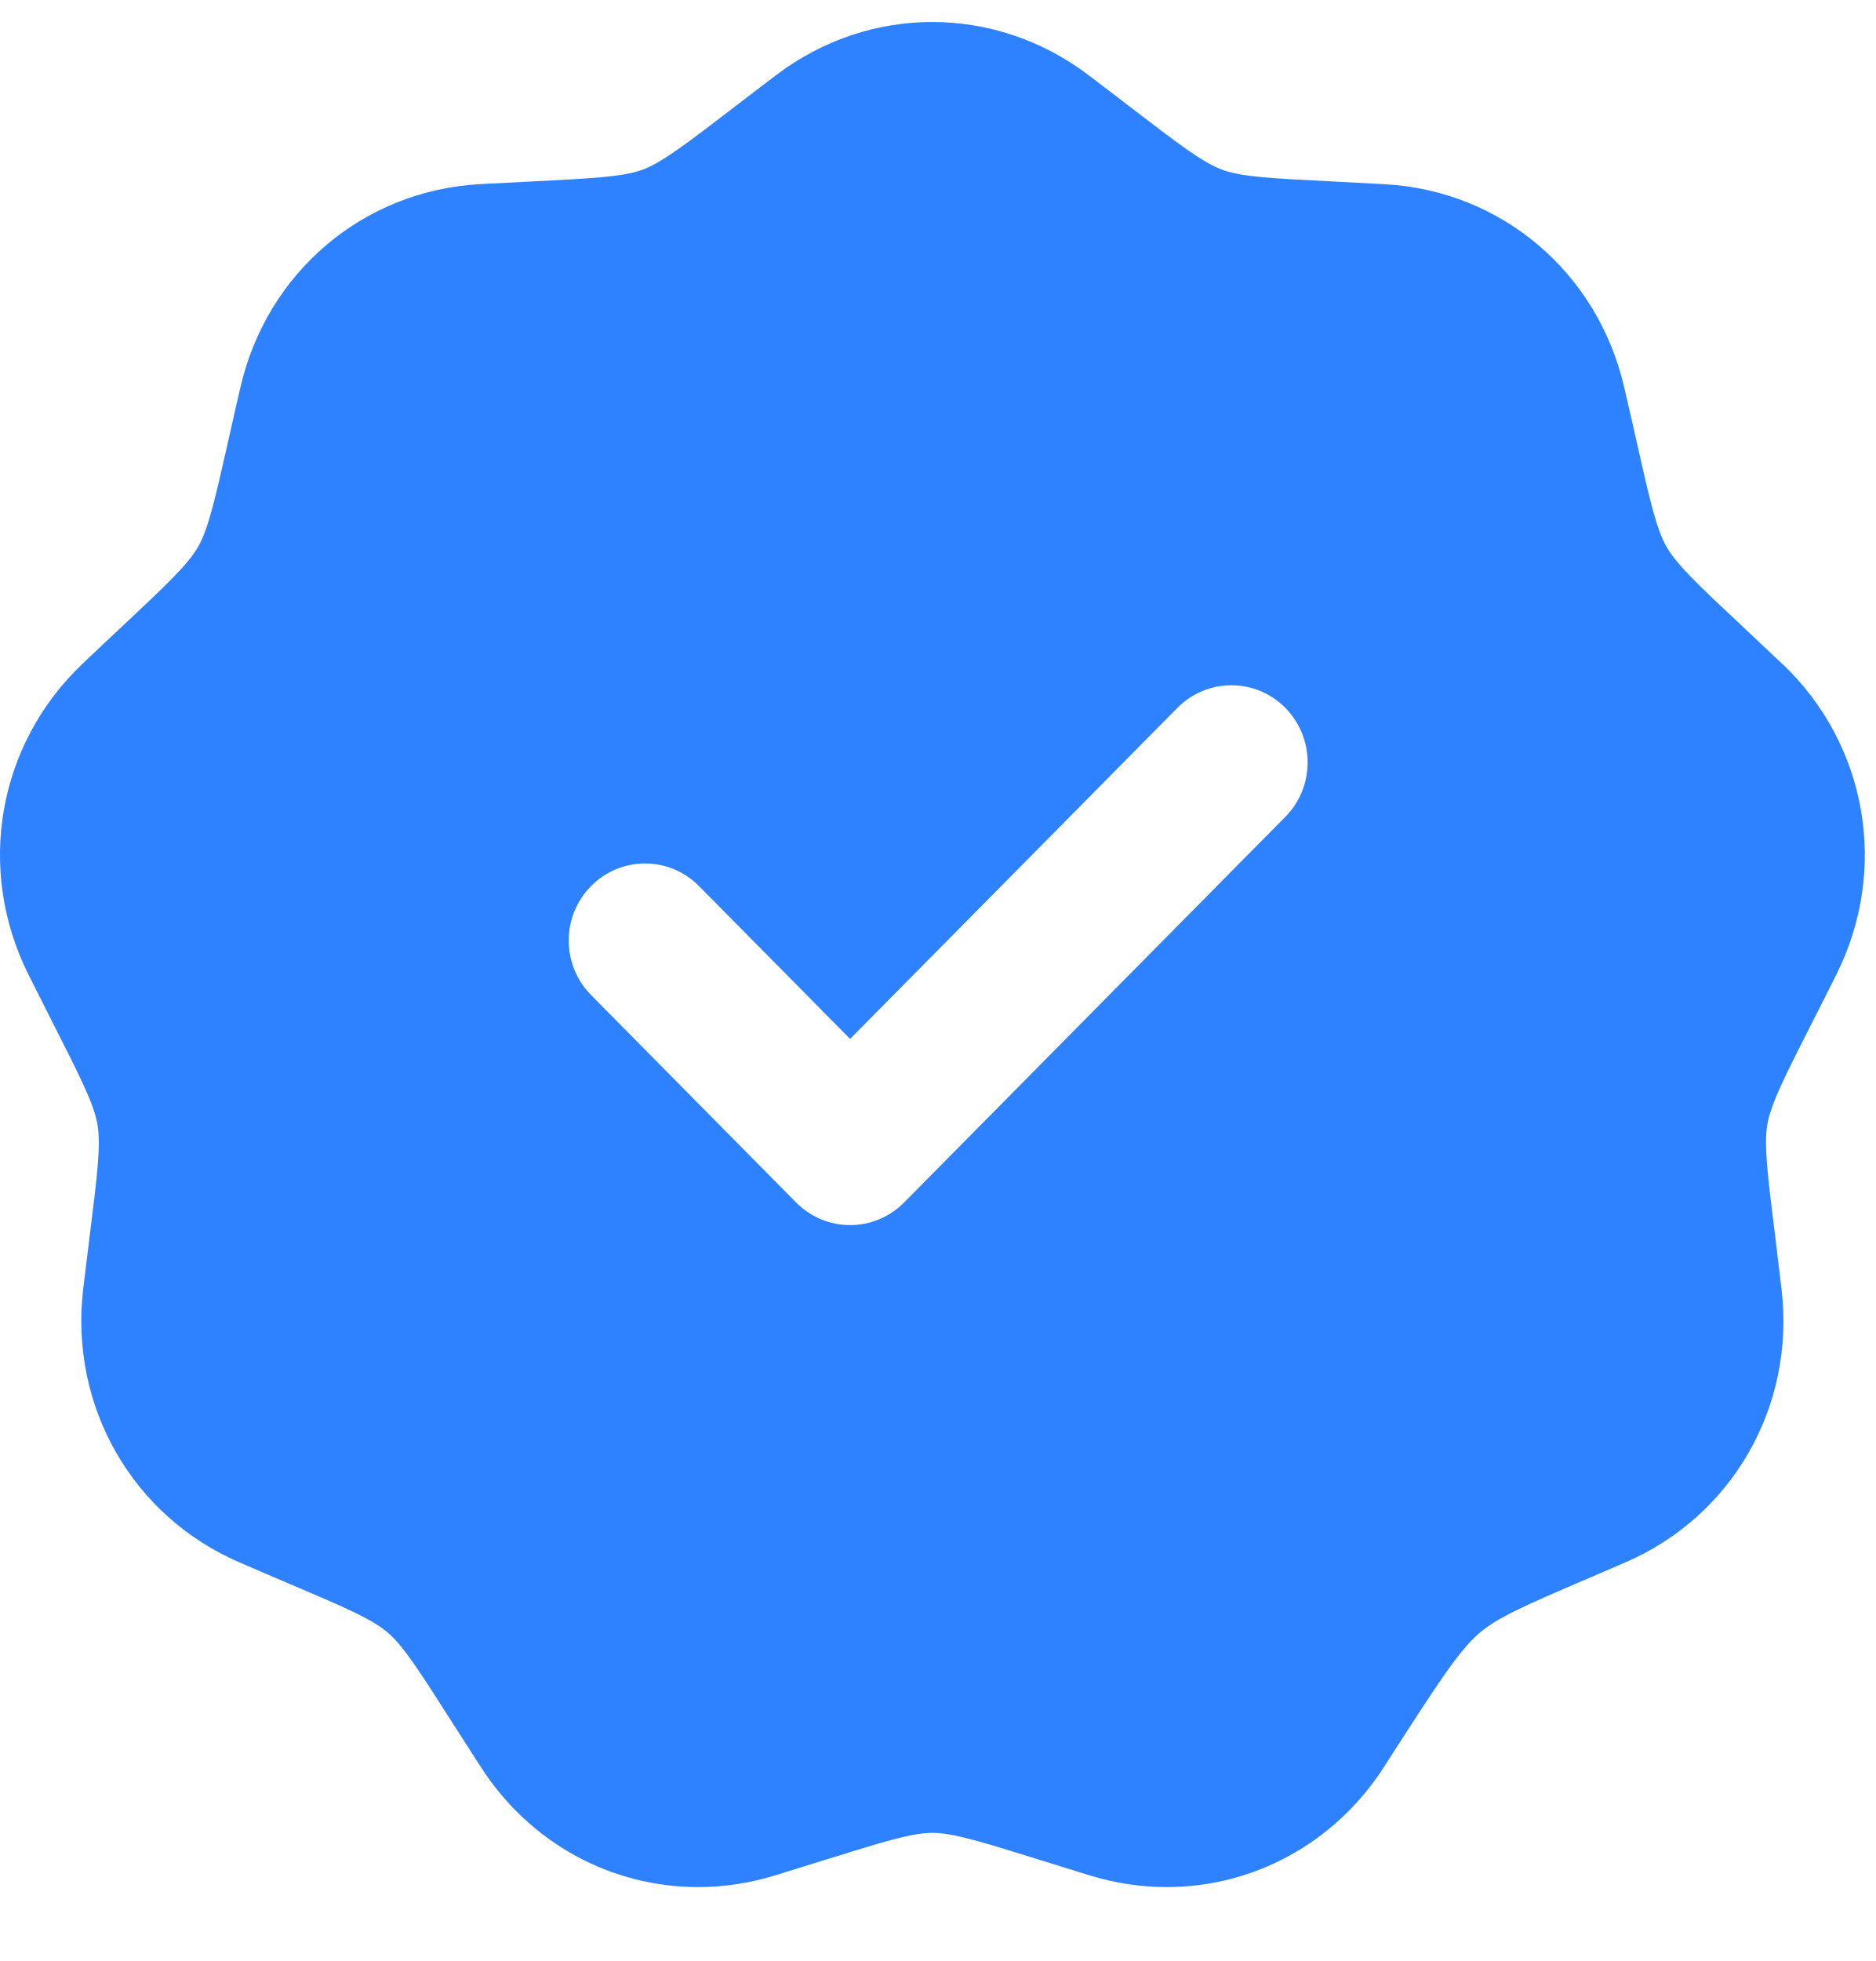
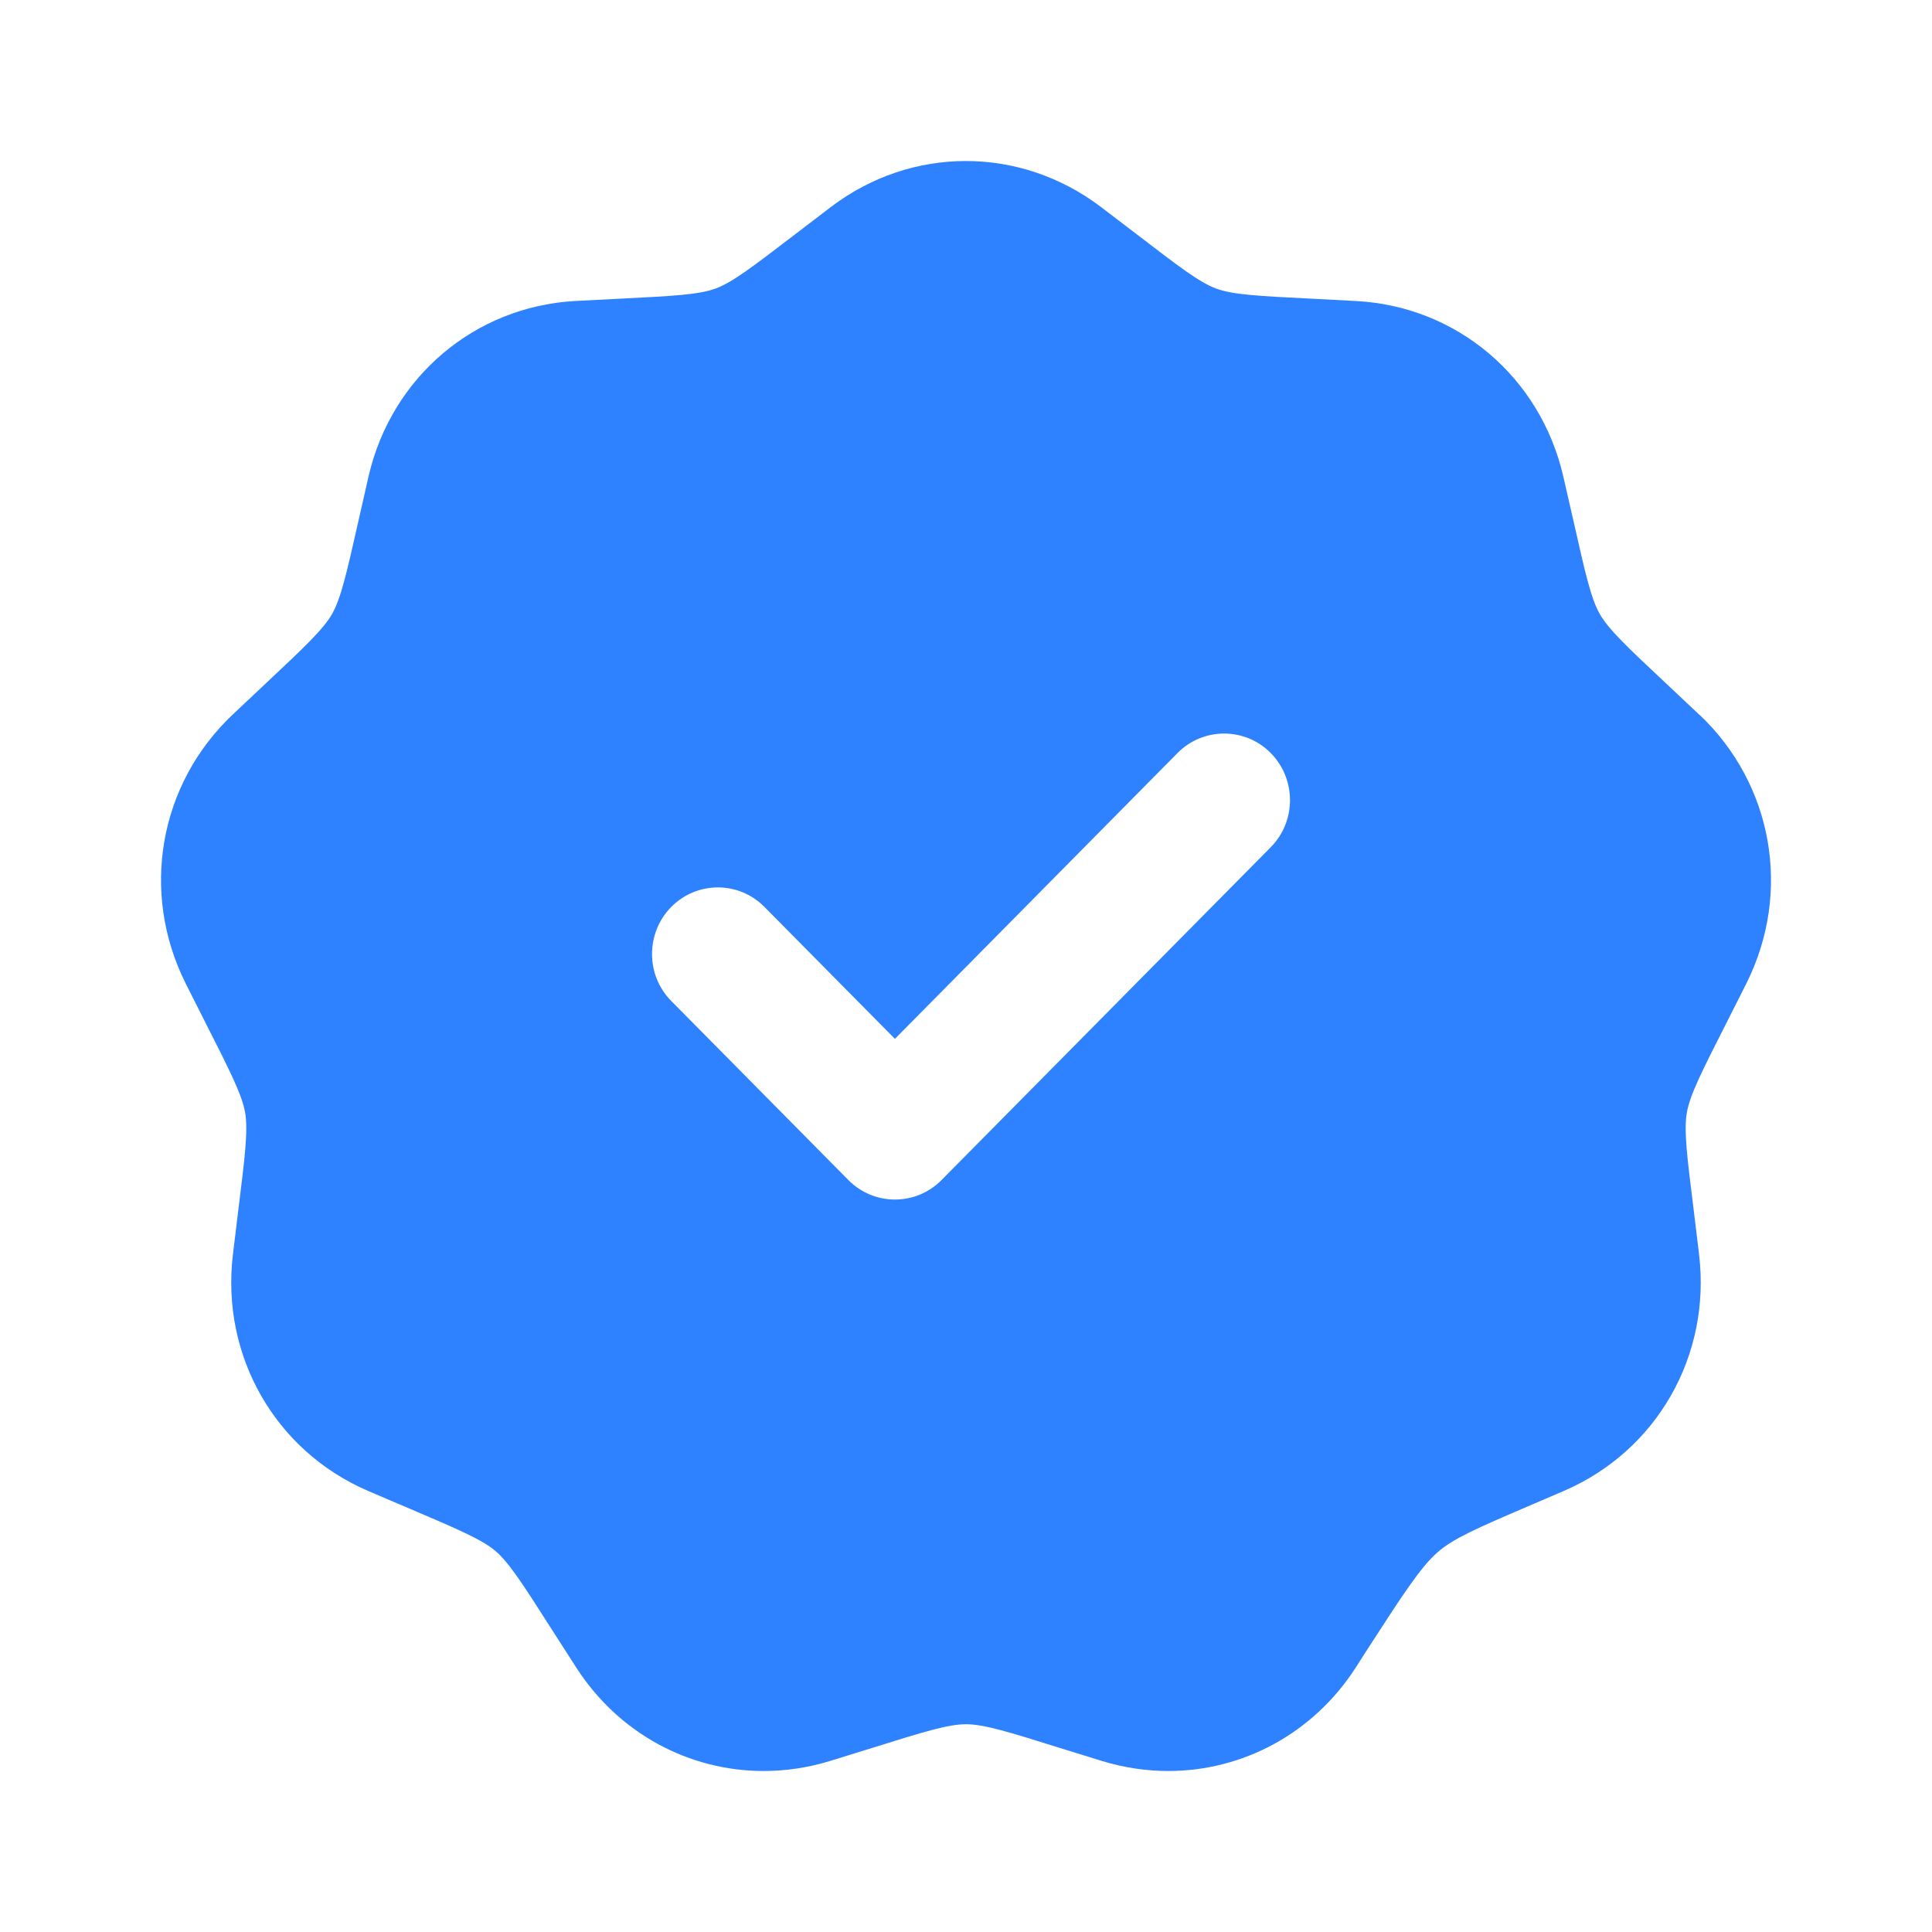
- <svg xmlns="http://www.w3.org/2000/svg" width="22" height="23" viewBox="0 0 22 23" fill="none">
-   <path d="M20.905 7.785C20.736 7.625 20.586 7.484 20.451 7.357C19.931 6.869 19.67 6.625 19.549 6.413C19.428 6.201 19.349 5.85 19.192 5.151C19.151 4.969 19.105 4.767 19.052 4.54C18.74 3.194 17.613 2.238 16.248 2.161C16.018 2.148 15.813 2.137 15.629 2.128C14.921 2.093 14.565 2.075 14.338 1.991C14.111 1.908 13.827 1.691 13.262 1.258C13.118 1.147 12.957 1.024 12.776 0.887C12.773 0.884 12.77 0.882 12.766 0.879C11.671 0.051 10.2 0.051 9.107 0.879C8.922 1.019 8.759 1.144 8.612 1.257C8.047 1.69 7.763 1.907 7.536 1.991C7.309 2.074 6.953 2.092 6.245 2.128C6.061 2.137 5.856 2.148 5.626 2.16C4.26 2.237 3.133 3.193 2.821 4.539C2.768 4.767 2.722 4.969 2.682 5.152C2.524 5.85 2.445 6.201 2.324 6.413C2.203 6.624 1.942 6.869 1.422 7.357C1.287 7.483 1.136 7.625 0.969 7.784C-0.028 8.73 -0.284 10.195 0.333 11.429C0.437 11.637 0.531 11.823 0.615 11.989C0.938 12.626 1.101 12.946 1.143 13.187C1.185 13.428 1.141 13.785 1.052 14.496C1.029 14.681 1.004 14.887 0.976 15.119C0.814 16.491 1.55 17.78 2.807 18.324C3.019 18.416 3.208 18.497 3.378 18.569C4.032 18.847 4.359 18.987 4.544 19.144C4.73 19.301 4.923 19.604 5.307 20.206C5.407 20.363 5.519 20.537 5.645 20.732C6.223 21.626 7.179 22.133 8.188 22.133C8.485 22.133 8.787 22.089 9.085 21.998C9.305 21.93 9.502 21.869 9.678 21.814C10.355 21.603 10.695 21.497 10.937 21.497C11.179 21.497 11.519 21.603 12.196 21.814C12.373 21.869 12.569 21.93 12.79 21.998C13.088 22.089 13.389 22.133 13.686 22.133C14.695 22.133 15.651 21.626 16.23 20.732L16.378 20.501C16.866 19.746 17.11 19.367 17.344 19.162C17.555 18.977 17.867 18.839 18.617 18.518C18.755 18.459 18.905 18.395 19.068 18.324C20.325 17.78 21.061 16.491 20.898 15.119C20.871 14.887 20.845 14.681 20.823 14.495C20.735 13.785 20.69 13.428 20.732 13.187C20.774 12.946 20.936 12.626 21.26 11.988C21.345 11.822 21.438 11.637 21.542 11.429C22.159 10.195 21.903 8.73 20.906 7.784L20.905 7.785ZM15.078 9.58L10.605 14.104C10.43 14.28 10.201 14.369 9.972 14.369C9.743 14.369 9.514 14.28 9.339 14.104L6.934 11.671C6.584 11.318 6.584 10.745 6.934 10.392C7.283 10.039 7.849 10.039 8.199 10.392L9.972 12.185L13.812 8.302C14.161 7.949 14.728 7.949 15.077 8.302C15.426 8.655 15.427 9.227 15.078 9.58Z" fill="#2F82FF" />
+ <svg xmlns="http://www.w3.org/2000/svg" width="24" height="24" viewBox="0 0 24 24" fill="none">
+   <path d="M21.113 8.882C20.959 8.736 20.821 8.607 20.698 8.491C20.222 8.045 19.984 7.821 19.873 7.628C19.763 7.434 19.691 7.113 19.547 6.474C19.509 6.308 19.467 6.123 19.419 5.915C19.134 4.685 18.103 3.81 16.855 3.74C16.645 3.728 16.457 3.718 16.289 3.71C15.642 3.678 15.316 3.662 15.109 3.585C14.901 3.509 14.642 3.31 14.126 2.914C13.993 2.813 13.846 2.7 13.681 2.575C13.678 2.573 13.675 2.57 13.672 2.568C12.671 1.811 11.326 1.811 10.326 2.568C10.158 2.696 10.008 2.811 9.874 2.913C9.357 3.309 9.097 3.508 8.89 3.584C8.682 3.661 8.357 3.677 7.71 3.71C7.541 3.718 7.354 3.728 7.143 3.739C5.895 3.81 4.865 4.683 4.579 5.914C4.531 6.122 4.489 6.308 4.452 6.474C4.308 7.113 4.235 7.434 4.125 7.627C4.014 7.821 3.775 8.045 3.3 8.491C3.177 8.606 3.039 8.736 2.886 8.881C1.974 9.746 1.741 11.085 2.305 12.214C2.4 12.404 2.486 12.574 2.563 12.725C2.858 13.308 3.007 13.601 3.045 13.821C3.083 14.041 3.043 14.367 2.962 15.018C2.941 15.187 2.918 15.375 2.893 15.587C2.744 16.842 3.417 18.02 4.566 18.518C4.76 18.602 4.933 18.675 5.089 18.741C5.686 18.996 5.986 19.124 6.155 19.267C6.324 19.411 6.501 19.688 6.852 20.238C6.944 20.381 7.046 20.541 7.161 20.719C7.689 21.537 8.564 22 9.486 22C9.758 22 10.034 21.96 10.306 21.877C10.508 21.815 10.687 21.759 10.848 21.709C11.468 21.515 11.779 21.419 12 21.419C12.221 21.419 12.532 21.515 13.151 21.709C13.312 21.759 13.492 21.815 13.694 21.877C13.966 21.96 14.242 22 14.513 22C15.435 22 16.31 21.537 16.839 20.719L16.974 20.508C17.42 19.818 17.644 19.471 17.857 19.284C18.05 19.114 18.336 18.988 19.021 18.695C19.147 18.641 19.284 18.582 19.433 18.518C20.583 18.02 21.255 16.842 21.107 15.587C21.082 15.375 21.058 15.187 21.038 15.017C20.957 14.367 20.916 14.041 20.955 13.82C20.993 13.601 21.142 13.308 21.438 12.724C21.515 12.573 21.6 12.404 21.696 12.213C22.259 11.085 22.026 9.746 21.114 8.881L21.113 8.882ZM15.786 10.524L11.696 14.659C11.536 14.821 11.327 14.901 11.117 14.901C10.908 14.901 10.699 14.821 10.539 14.659L8.339 12.435C8.02 12.113 8.02 11.589 8.339 11.266C8.659 10.943 9.177 10.943 9.496 11.266L11.117 12.905L14.628 9.354C14.947 9.032 15.466 9.032 15.785 9.354C16.104 9.677 16.105 10.201 15.786 10.524Z" fill="#2F82FF" />
</svg>
